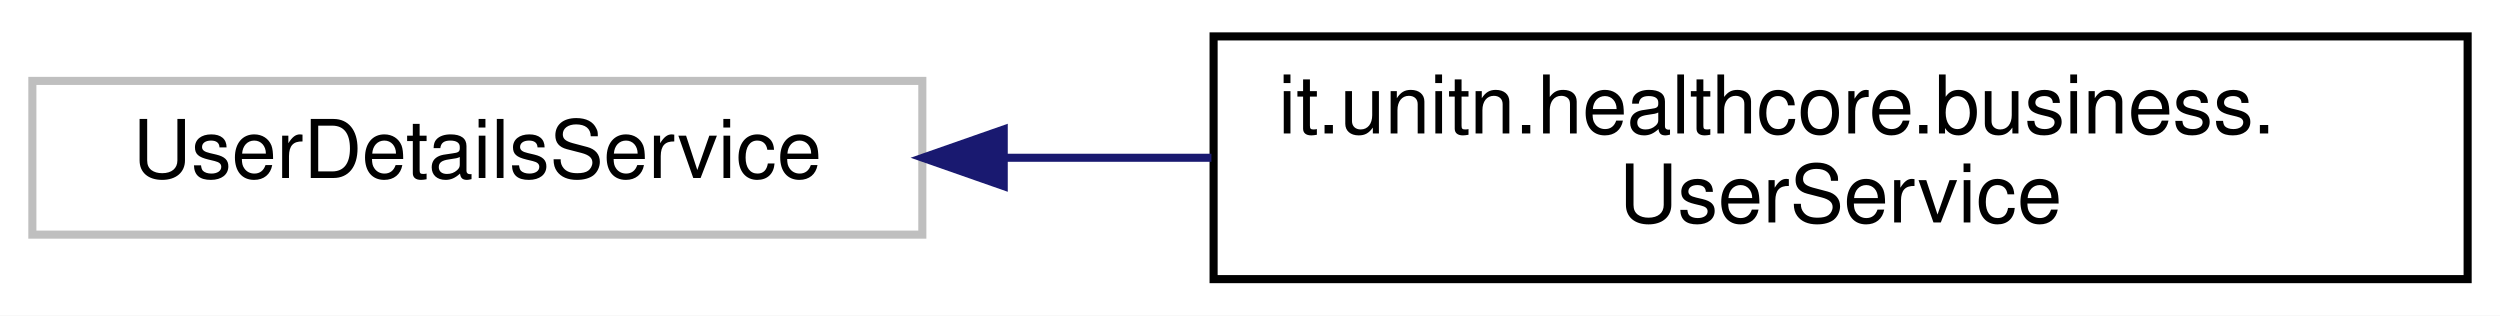
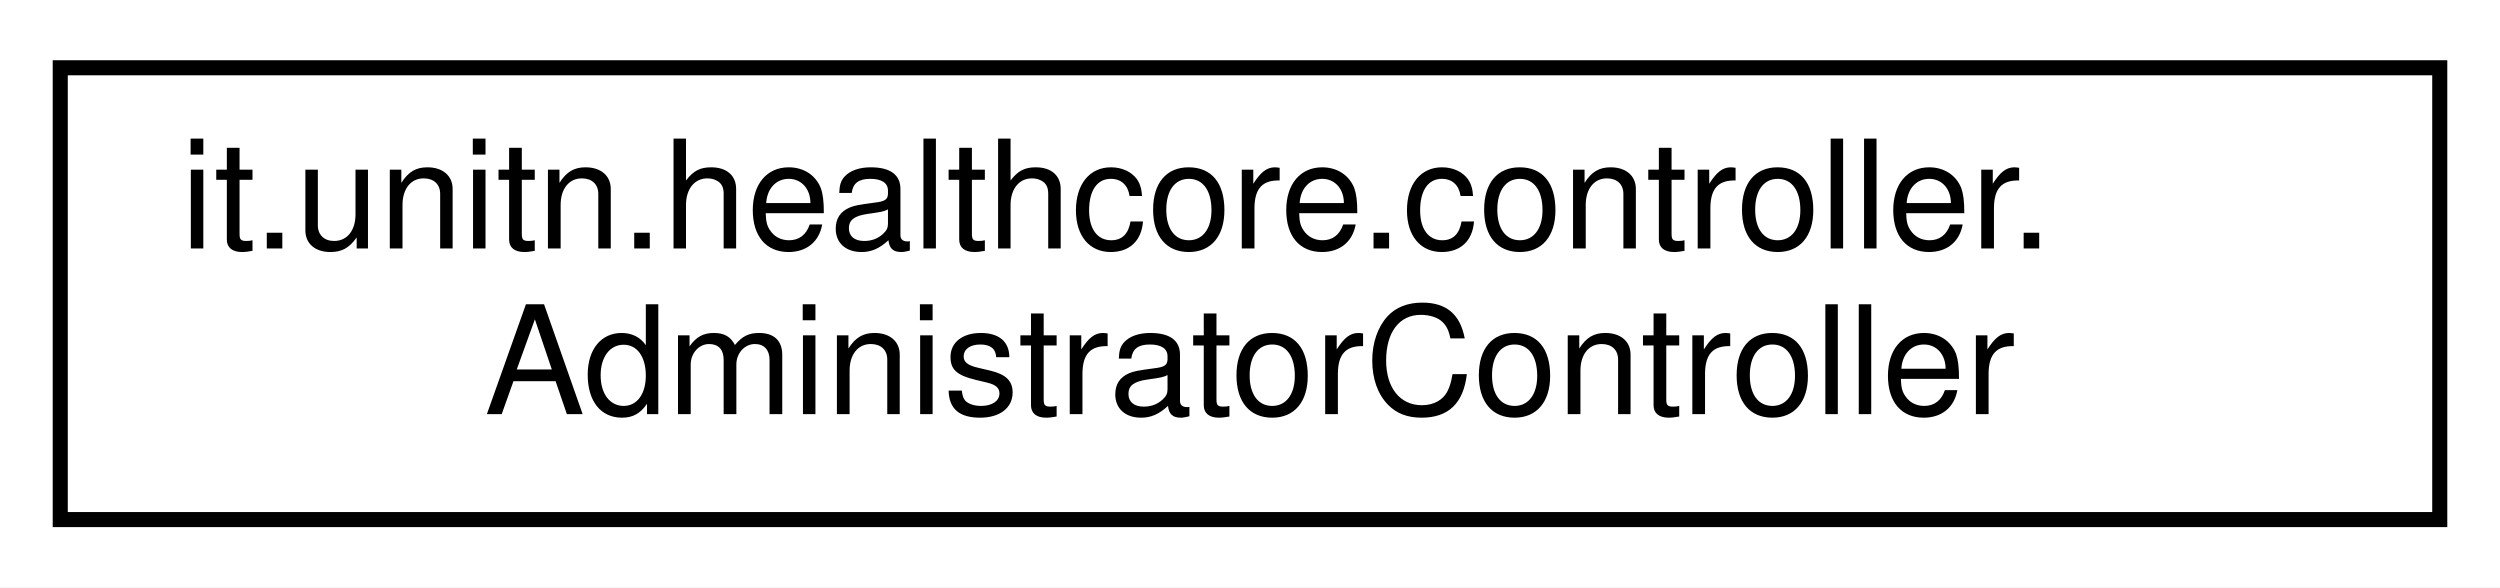
- <svg xmlns="http://www.w3.org/2000/svg" xmlns:xlink="http://www.w3.org/1999/xlink" width="309pt" height="39pt" viewBox="0.00 0.00 309.00 39.00">
+ <svg xmlns="http://www.w3.org/2000/svg" xmlns:xlink="http://www.w3.org/1999/xlink" width="166pt" height="39pt" viewBox="0.00 0.00 166.00 39.00">
  <g id="graph0" class="graph" transform="scale(1 1) rotate(0) translate(4 35)">
-     <polygon fill="white" stroke="transparent" points="-4,4 -4,-35 305,-35 305,4 -4,4" />
+     <polygon fill="white" stroke="transparent" points="-4,4 -4,-35 162,-35 162,4 -4,4" />
    <g id="node1" class="node">
      <g id="a_node1">
-         <a xlink:title=" ">
-           <polygon fill="white" stroke="#bfbfbf" points="0,-6 0,-25 110,-25 110,-6 0,-6" />
-           <text text-anchor="middle" x="55" y="-13" font-family="Helvetica,sans-Serif" font-size="10.00">UserDetailsService</text>
+         <a xlink:href="classit_1_1unitn_1_1healthcore_1_1controller_1_1AdministratorController.html" target="_top" xlink:title="AdministratorController is a Rest controller that handles HTTP request related tot administrator @det...">
+           <polygon fill="white" stroke="black" points="0,-0.5 0,-30.5 158,-30.5 158,-0.5 0,-0.5" />
+           <text text-anchor="start" x="8" y="-18.5" font-family="Helvetica,sans-Serif" font-size="10.00">it.unitn.healthcore.controller.</text>
+           <text text-anchor="middle" x="79" y="-7.5" font-family="Helvetica,sans-Serif" font-size="10.00">AdministratorController</text>
        </a>
      </g>
    </g>
-     <g id="node2" class="node">
-       <g id="a_node2">
-         <a xlink:href="classit_1_1unitn_1_1healthcore_1_1business_1_1UserService.html" target="_top" xlink:title="This class serves as a service layer for handling user-related business logic such as registration,...">
-           <polygon fill="white" stroke="black" points="146,-0.5 146,-30.5 301,-30.5 301,-0.5 146,-0.5" />
-           <text text-anchor="start" x="154" y="-18.5" font-family="Helvetica,sans-Serif" font-size="10.00">it.unitn.healthcore.business.</text>
-           <text text-anchor="middle" x="223.5" y="-7.5" font-family="Helvetica,sans-Serif" font-size="10.00">UserService</text>
-         </a>
-       </g>
-     </g>
-     <g id="edge1" class="edge">
-       <path fill="none" stroke="midnightblue" d="M120.12,-15.5C128.51,-15.5 137.16,-15.5 145.73,-15.5" />
-       <polygon fill="midnightblue" stroke="midnightblue" points="120.06,-12 110.06,-15.5 120.06,-19 120.06,-12" />
-     </g>
  </g>
</svg>
